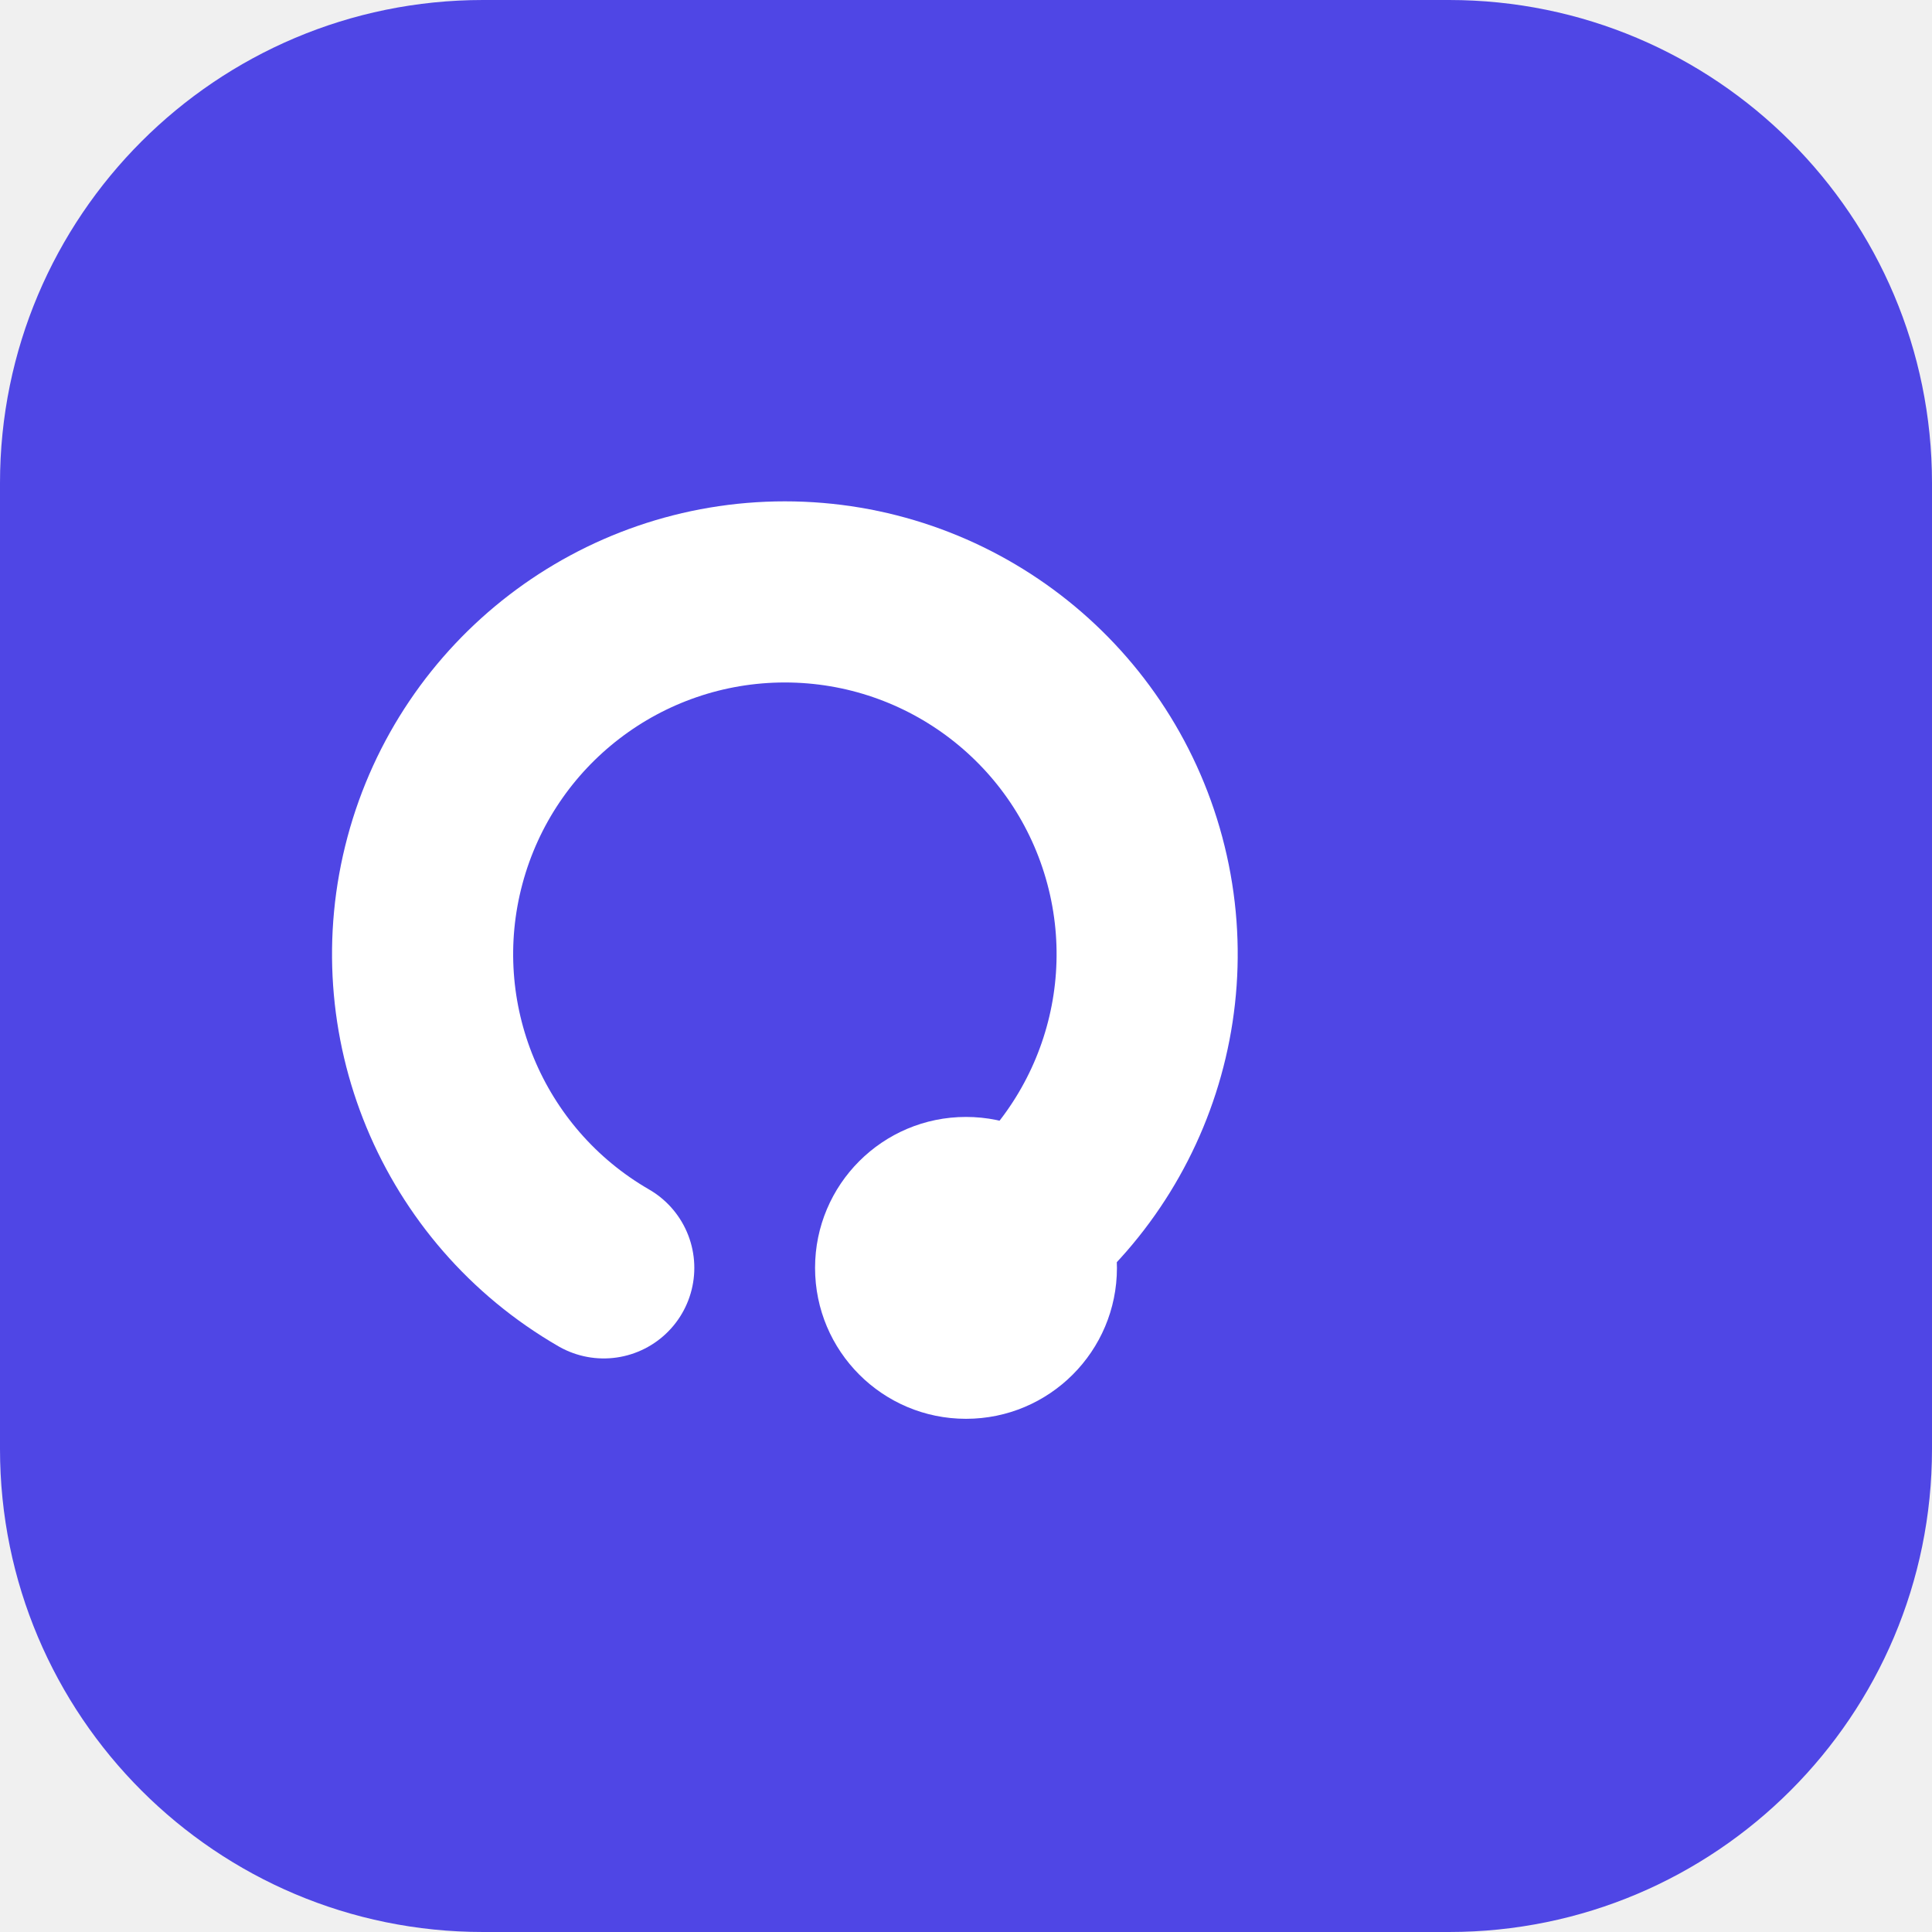
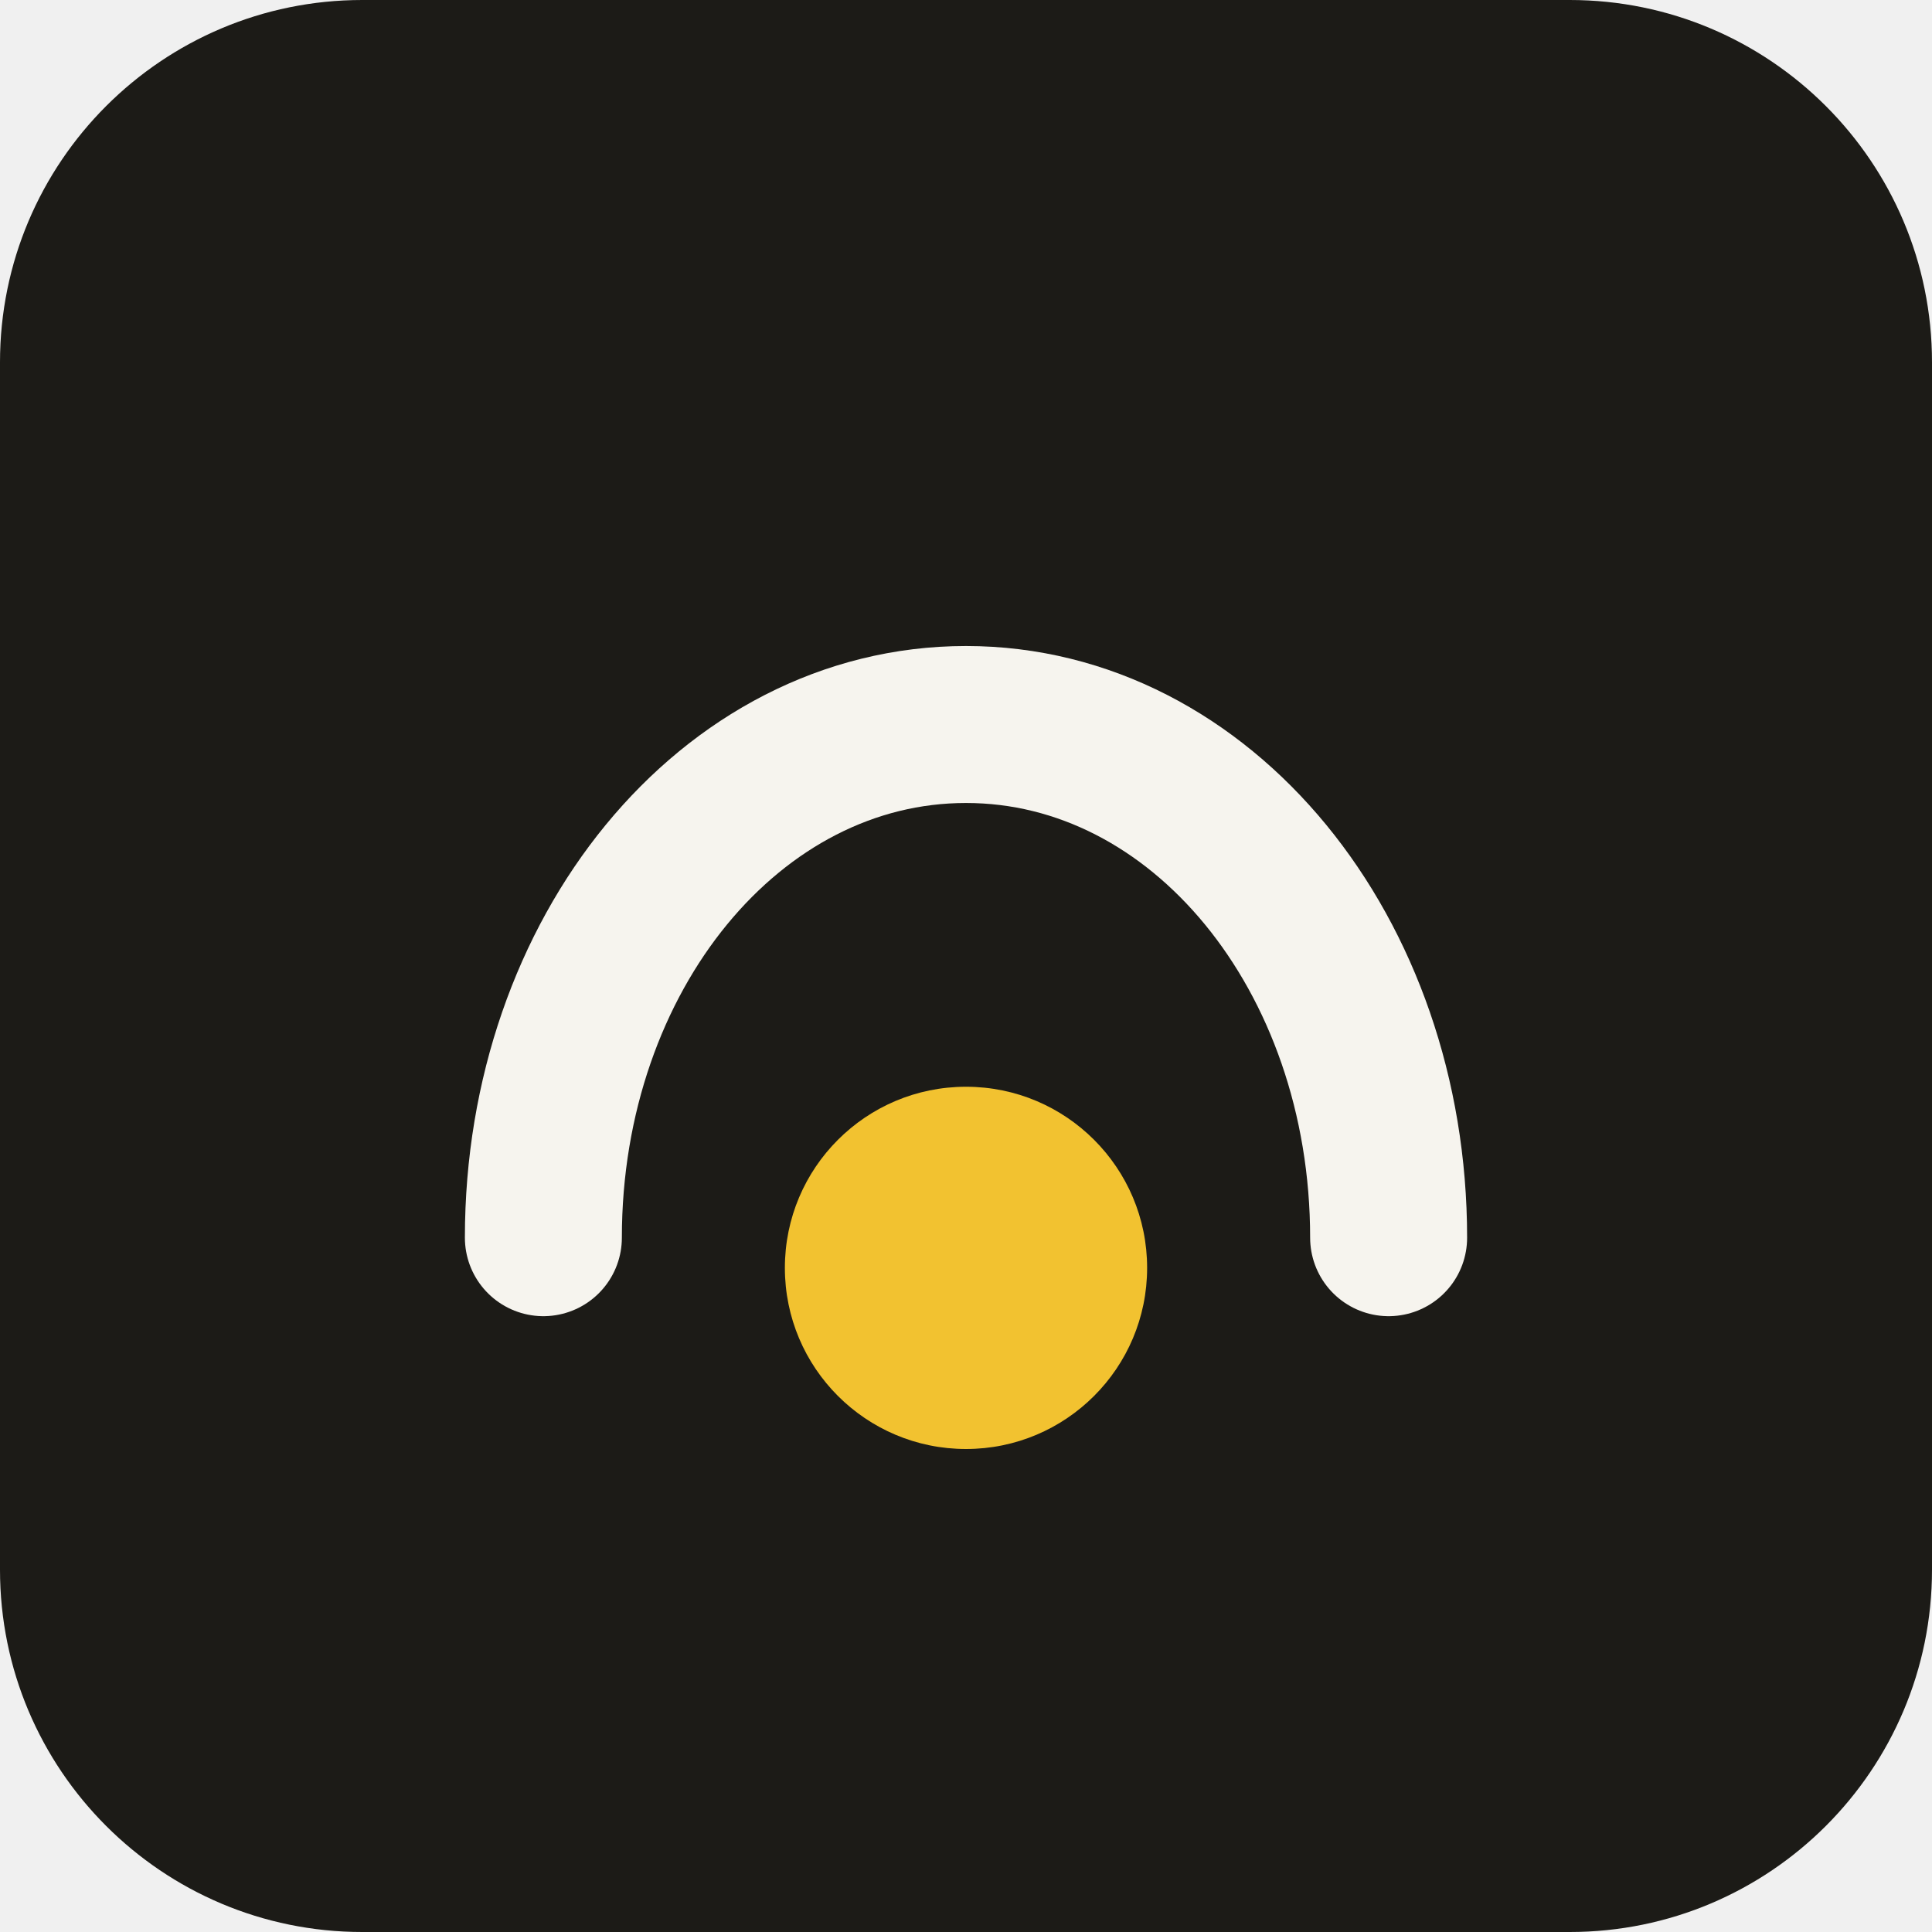
<svg xmlns="http://www.w3.org/2000/svg" viewBox="0 0 32 32">
-   <rect width="32" height="32" rx="8" fill="#4f46e5" />
-   <path d="M10 21a6 6 0 1 1 6 0" fill="none" stroke="#fff" stroke-width="3" stroke-linecap="round" />
-   <circle cx="16" cy="21" r="2.5" fill="#fff" />
+   <rect width="32" height="32" rx="6" fill="#1C1B17" />
+   <path d="M9 20.5c0-4.7 3.1-8.5 7-8.5s7 3.8 7 8.5" fill="none" stroke="#F6F4EE" stroke-width="2.6" stroke-linecap="round" />
+   <circle cx="16" cy="21" r="3" fill="#F2C230" />
</svg>
